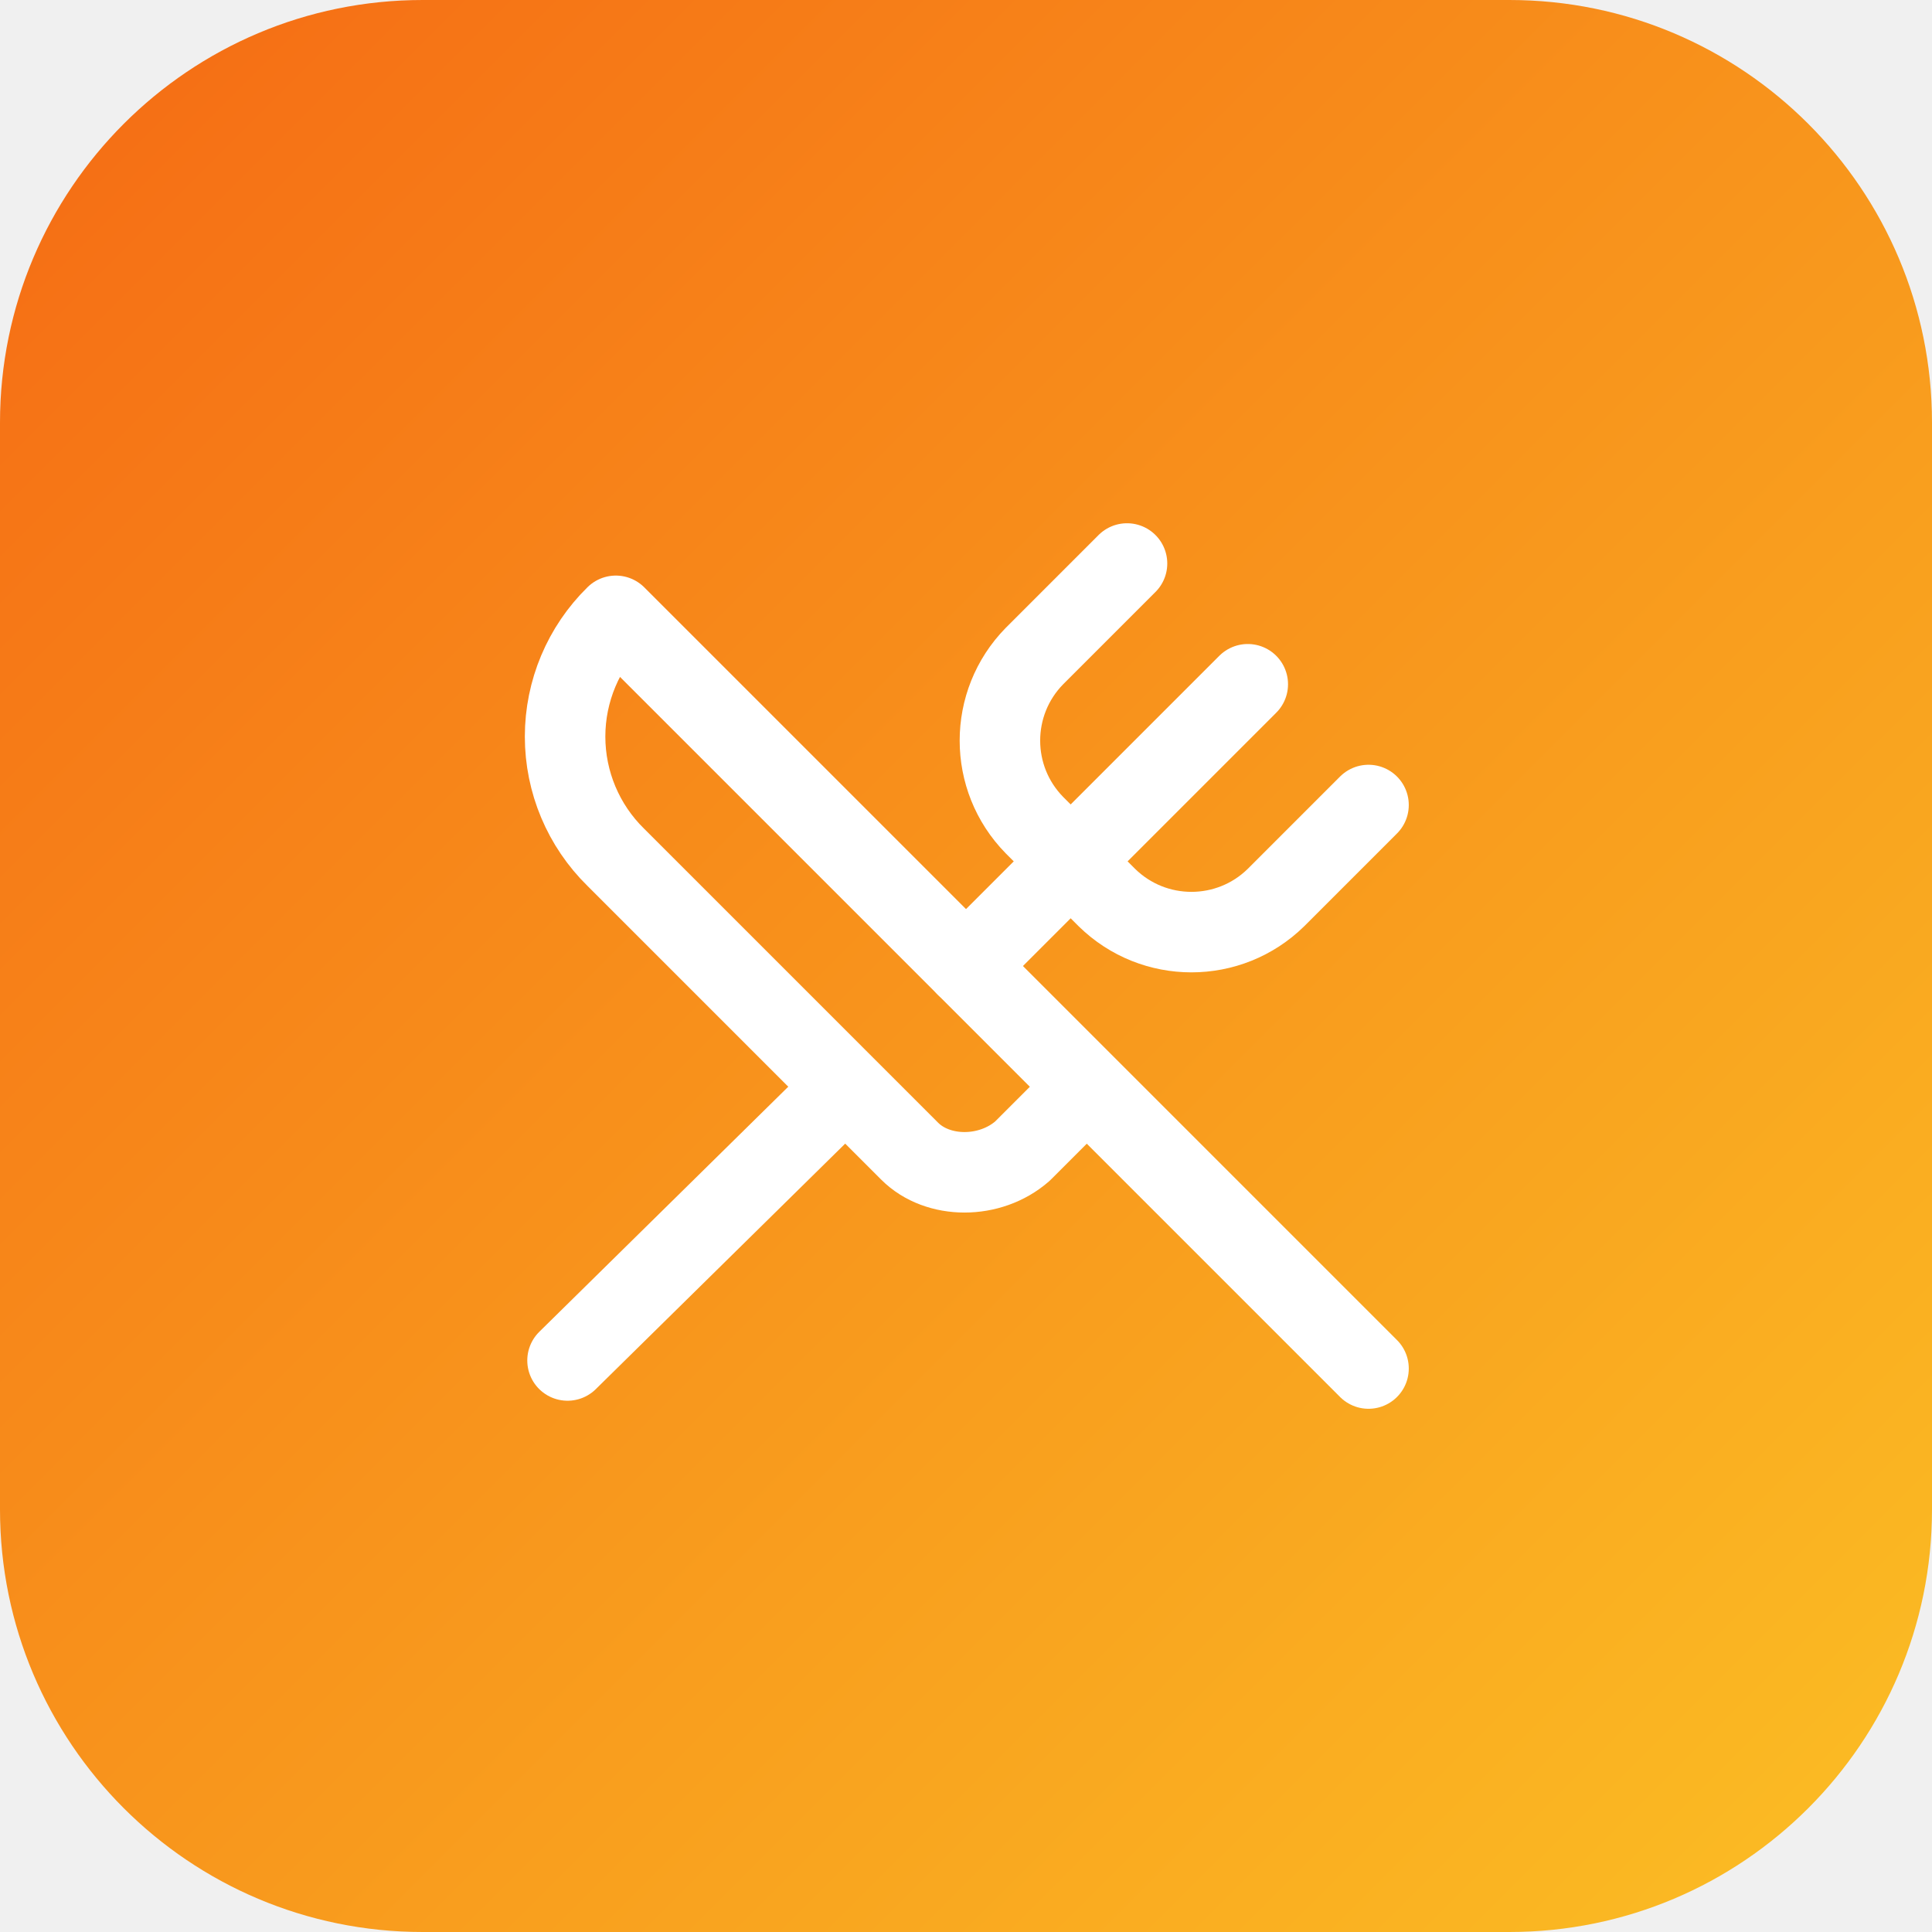
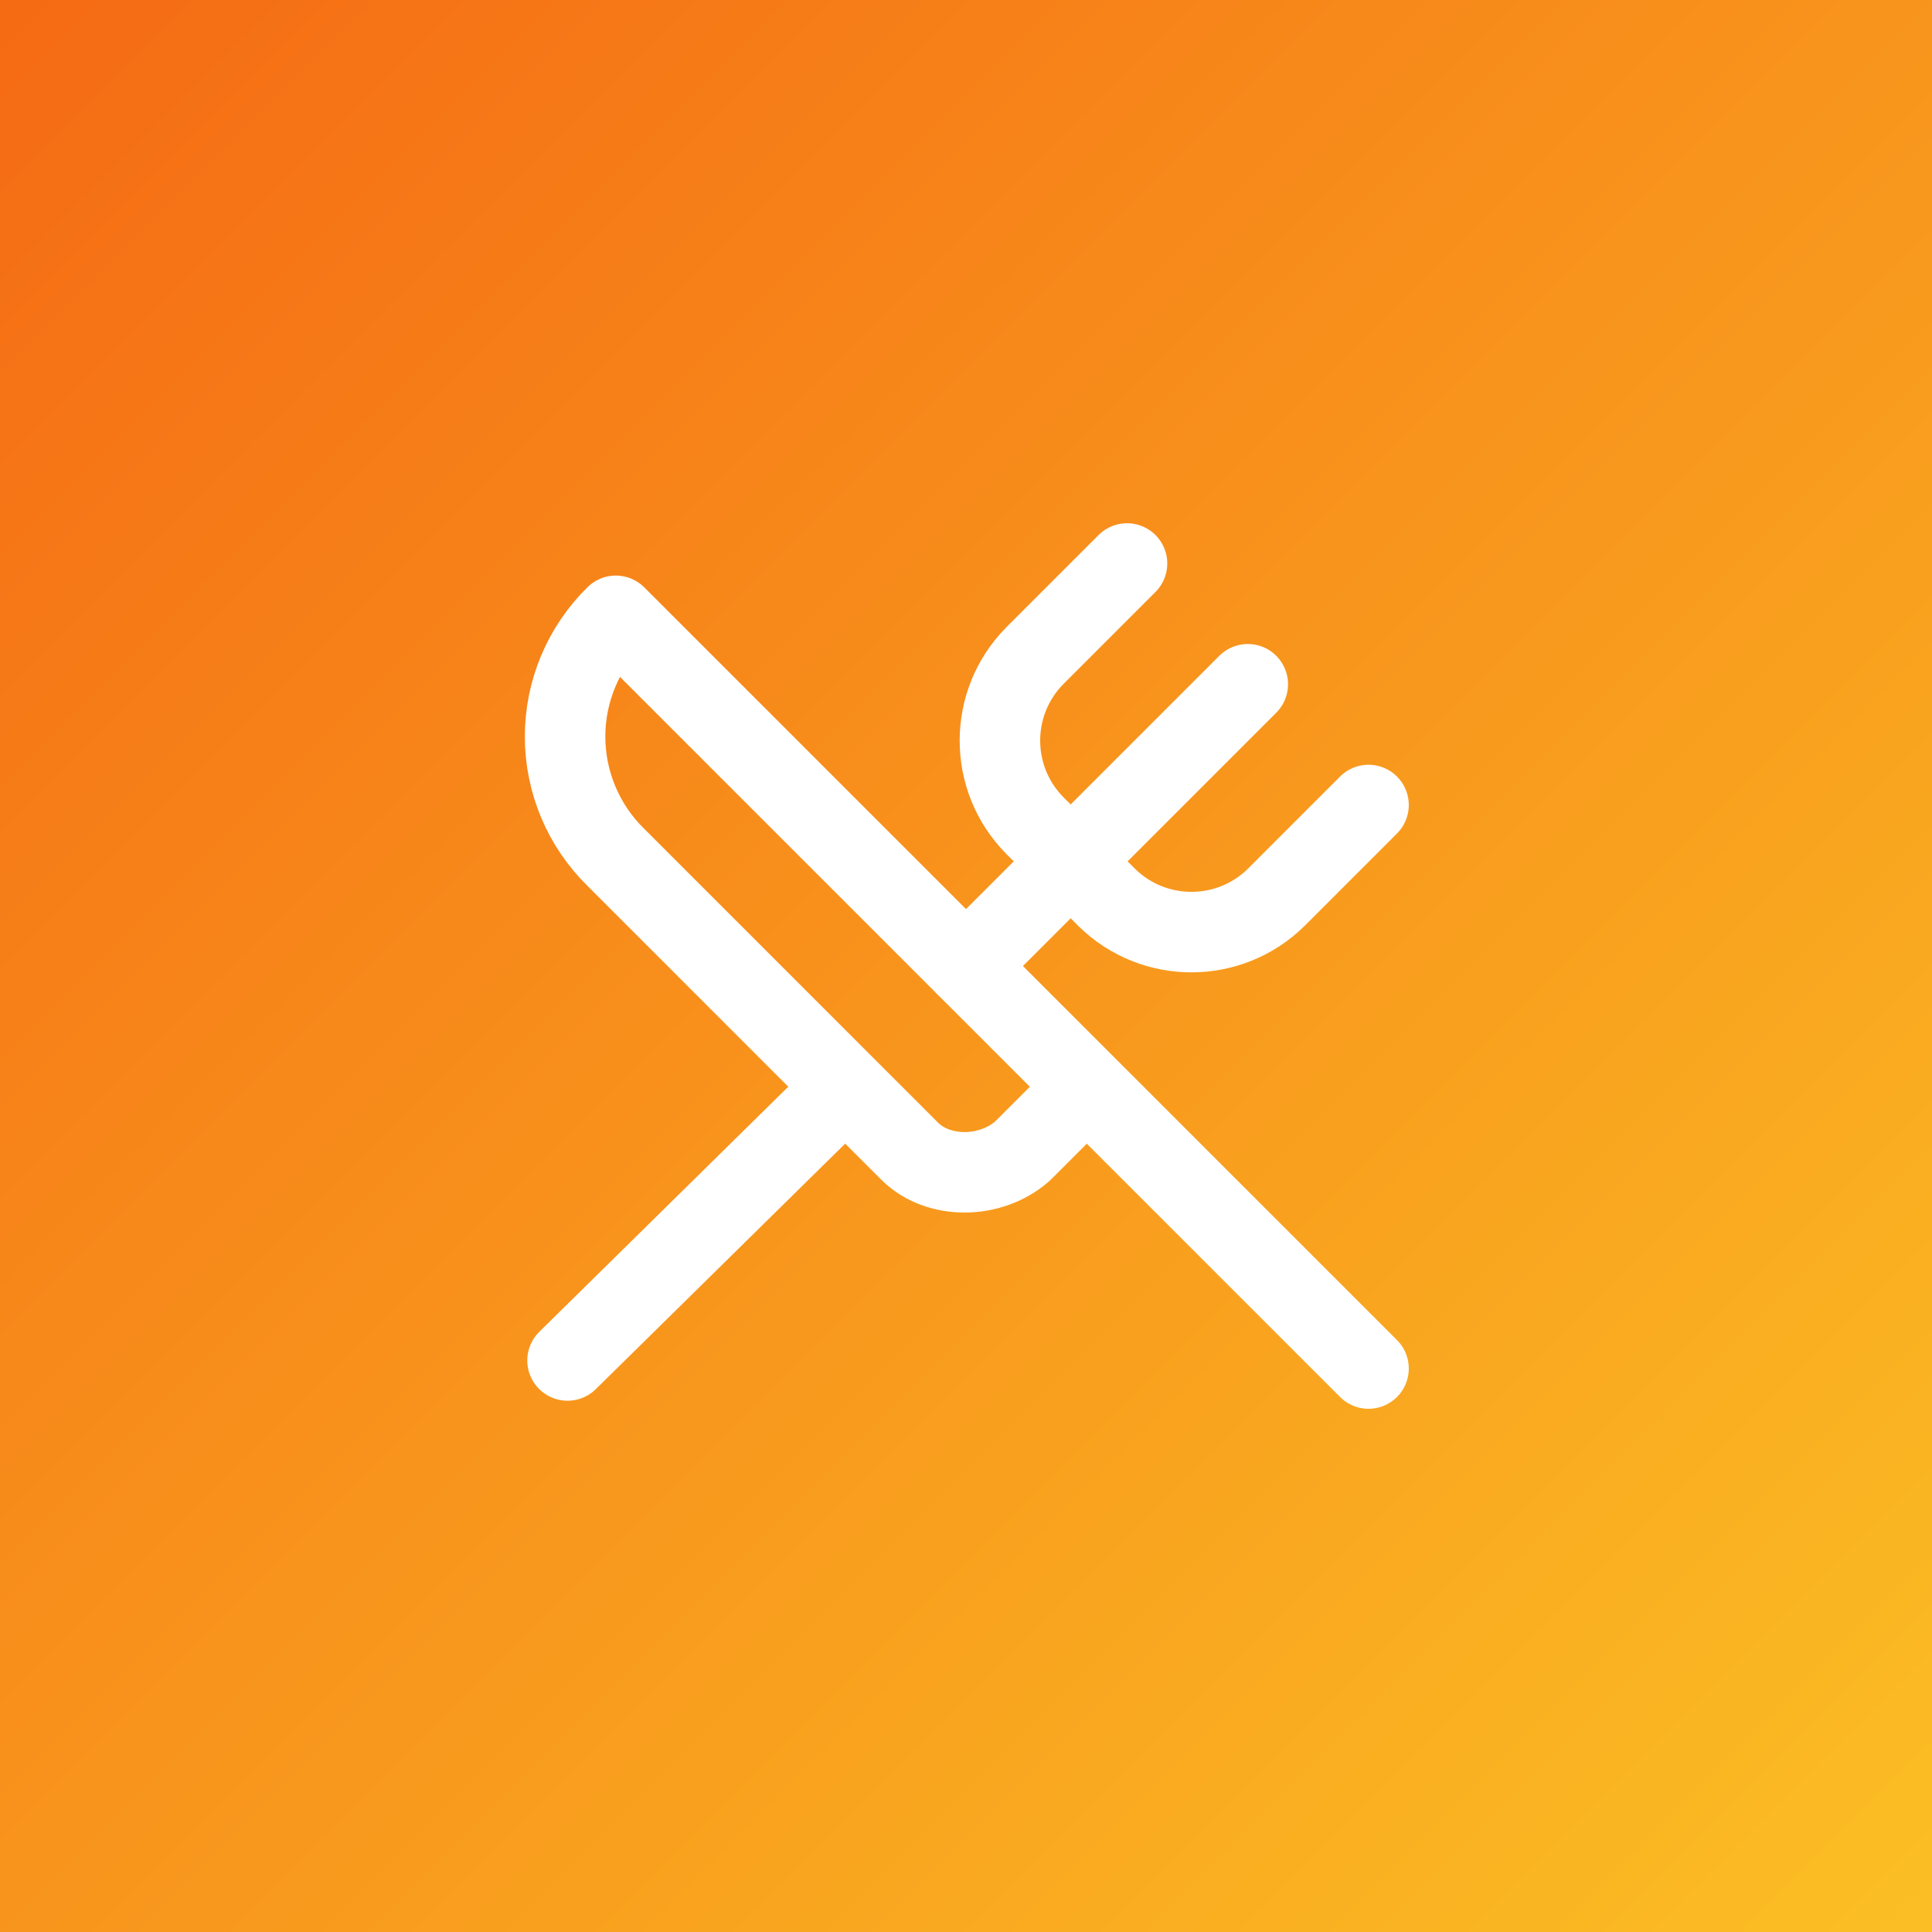
<svg xmlns="http://www.w3.org/2000/svg" viewBox="0 0 512 512">
  <defs>
    <linearGradient id="g" x1="0" y1="0" x2="1" y2="1">
      <stop offset="0%" stop-color="#f56a14" />
      <stop offset="100%" stop-color="#fbbf24" />
    </linearGradient>
  </defs>
-   <rect width="512" height="512" rx="112" fill="url(#g)" />
+   <rect width="512" height="512" fill="url(#g)" />
  <g transform="translate(128 128) scale(10.667)" fill="none" stroke="white" stroke-width="2" stroke-linecap="round" stroke-linejoin="round">
    <path d="m16 2-2.3 2.3a3 3 0 0 0 0 4.2l1.8 1.8a3 3 0 0 0 4.2 0L22 8" />
    <path d="M15 15 3.3 3.3a4.2 4.2 0 0 0 0 6l7.3 7.3c.7.7 2 .7 2.8 0L15 15Zm0 0 7 7" />
    <path d="m2.1 21.8 6.4-6.3" />
    <path d="m19 5-7 7" />
  </g>
</svg>
